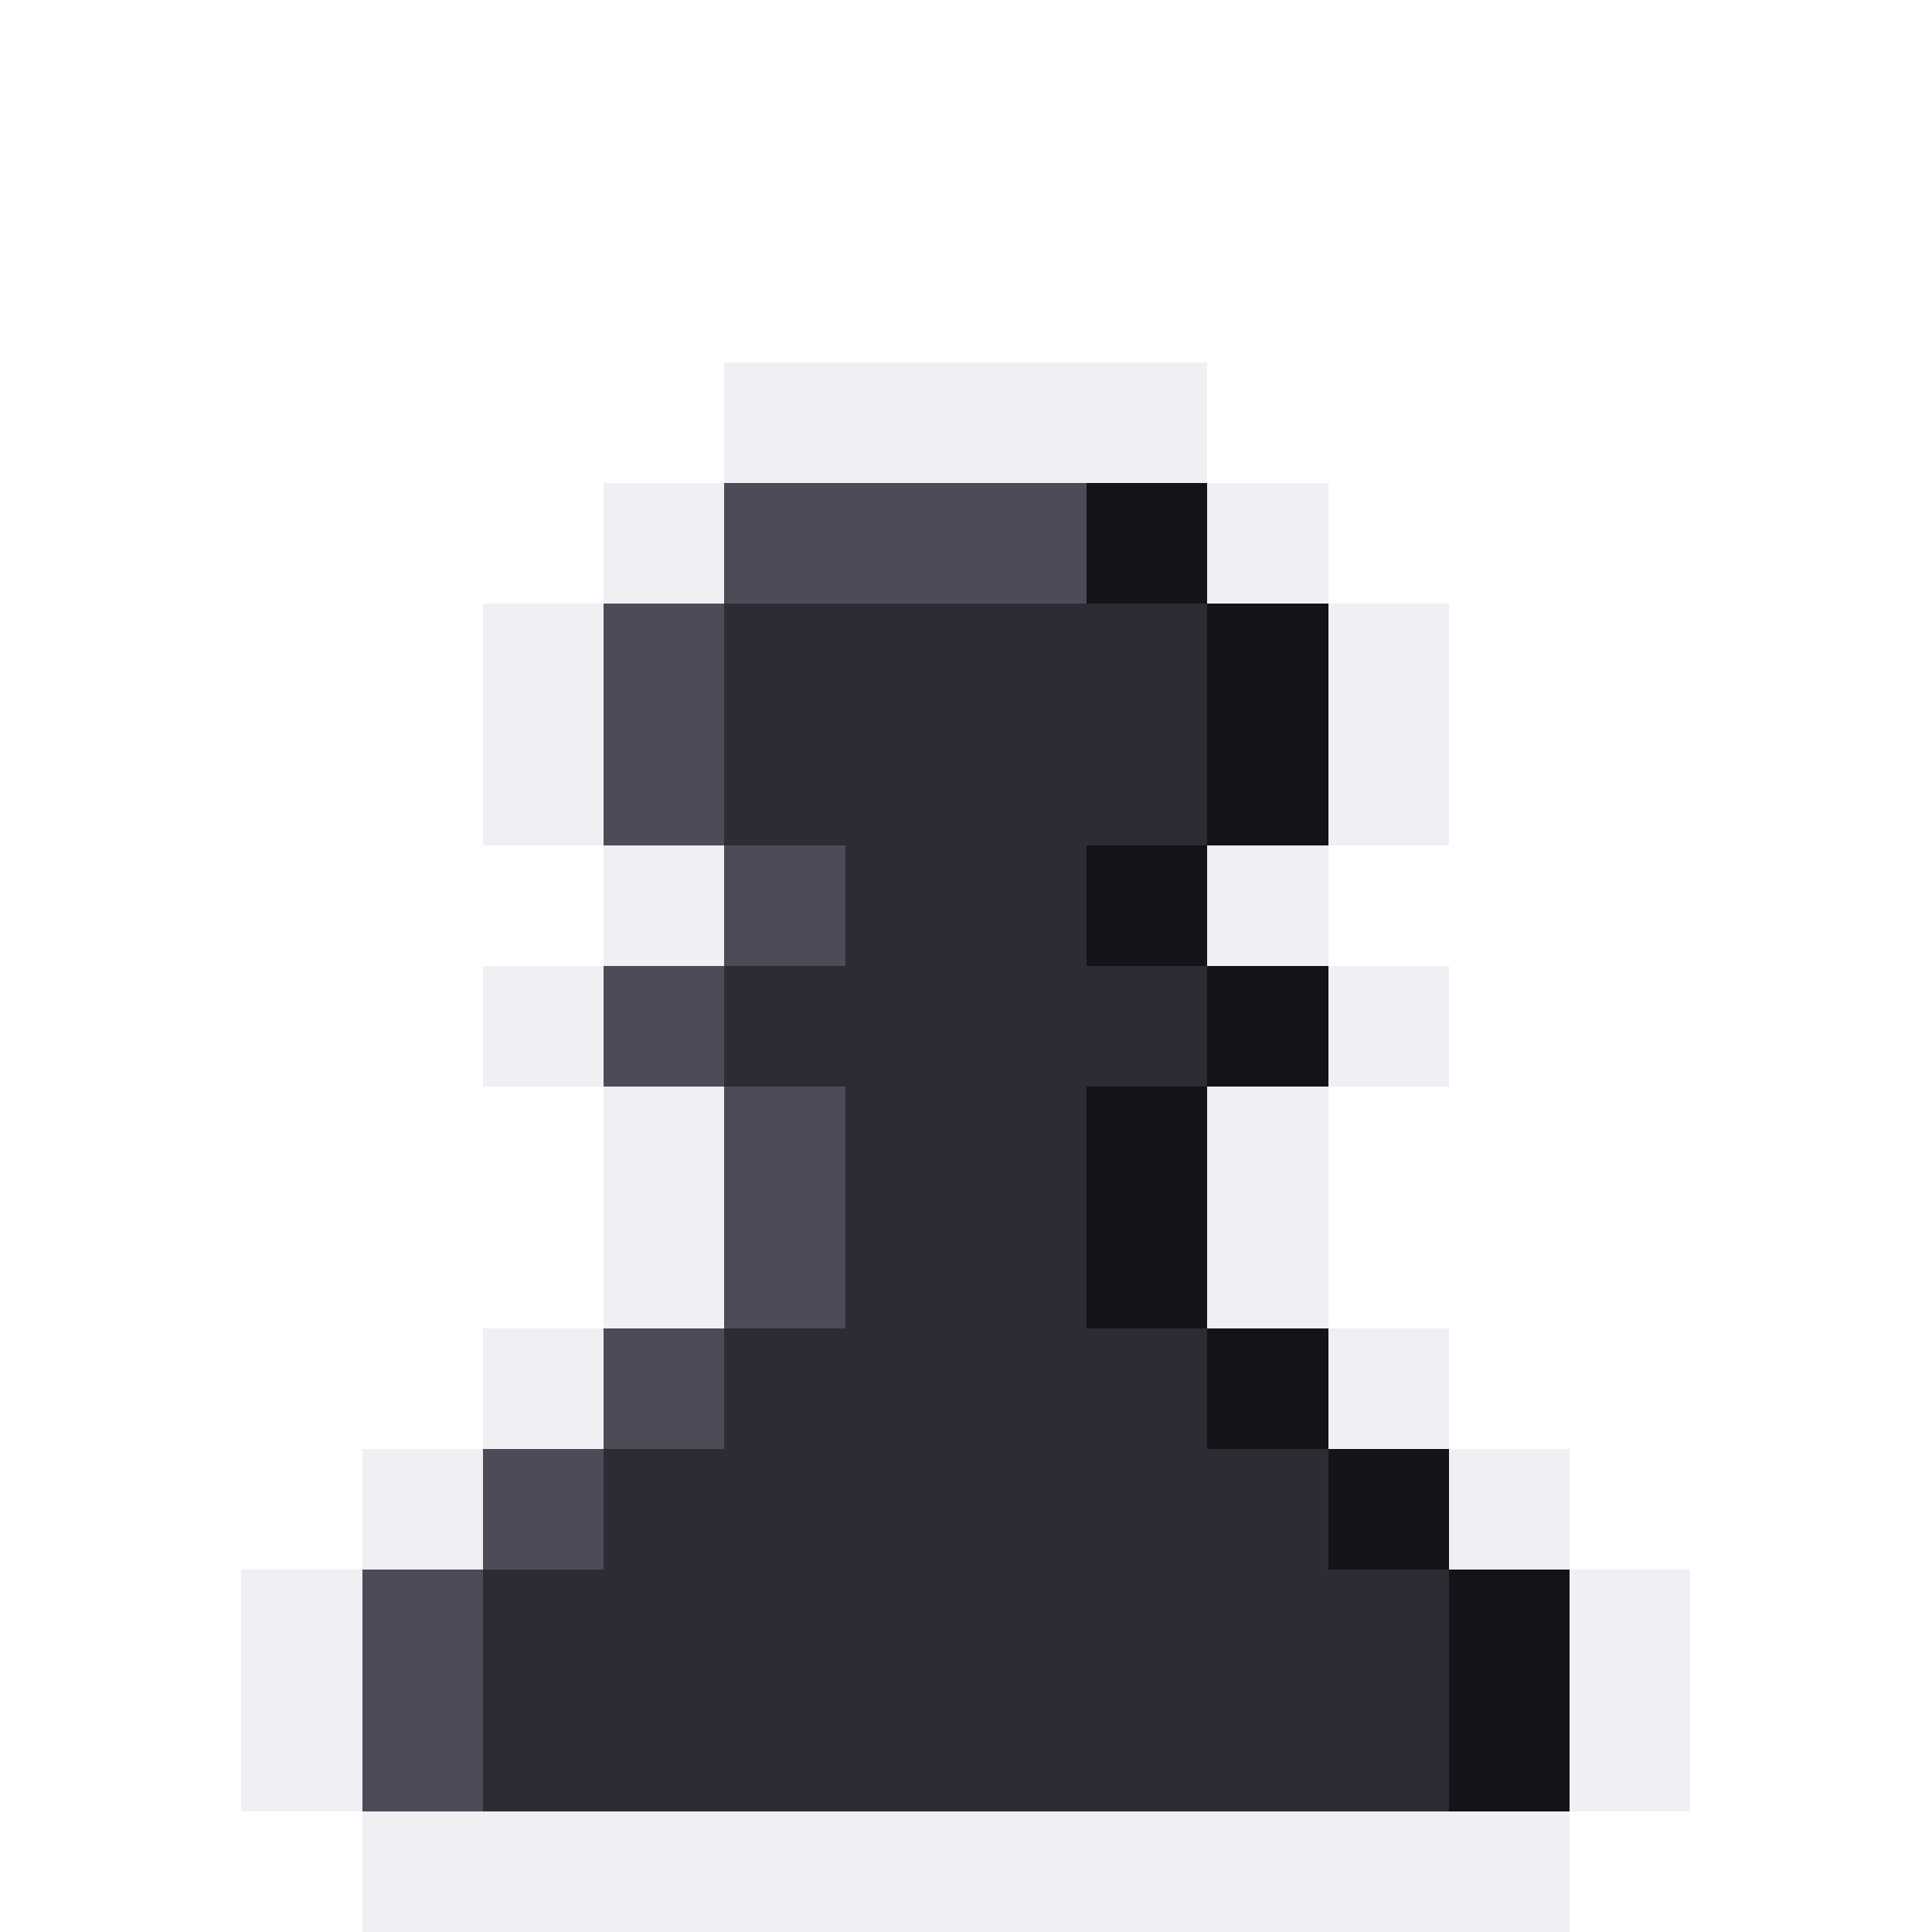
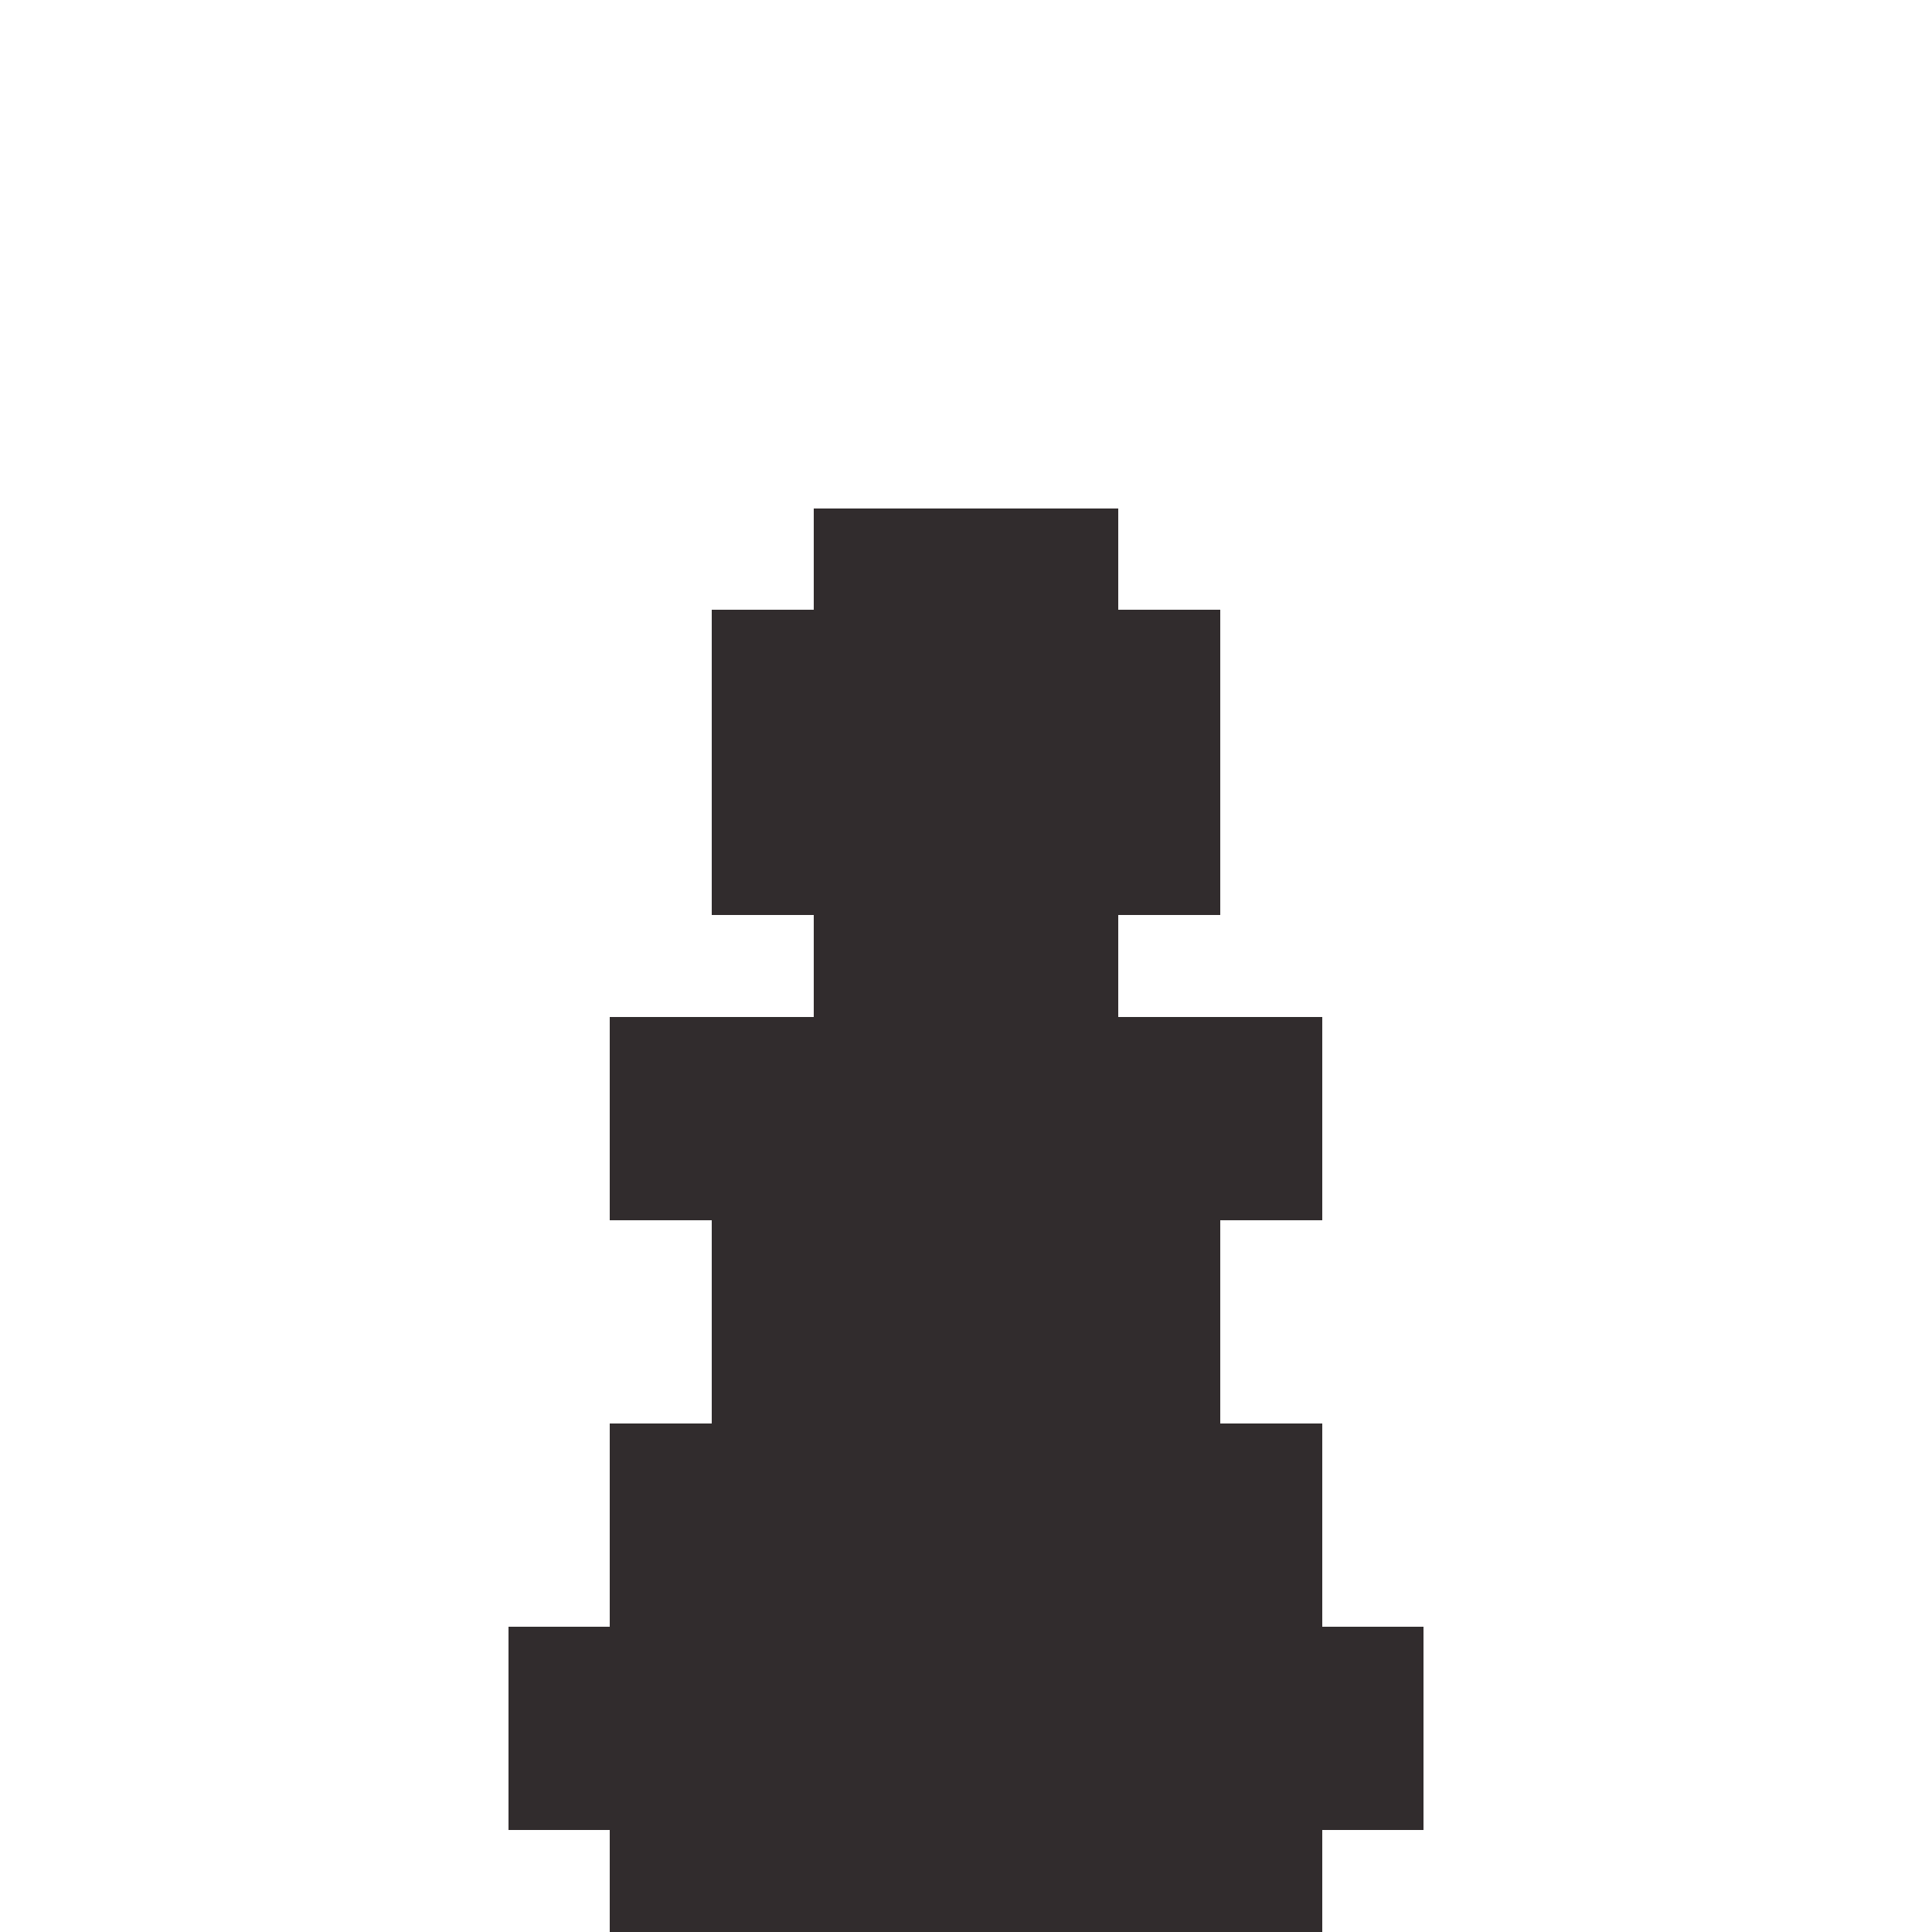
- <svg xmlns="http://www.w3.org/2000/svg" viewBox="0 0 16 16" shape-rendering="crispEdges">
-   <rect x="6" y="3" width="4" height="1" fill="#f0f0f4" />
-   <rect x="5" y="4" width="1" height="1" fill="#f0f0f4" />
-   <rect x="6" y="4" width="3" height="1" fill="#4c4c58" />
-   <rect x="9" y="4" width="1" height="1" fill="#131318" />
-   <rect x="10" y="4" width="1" height="1" fill="#f0f0f4" />
-   <rect x="4" y="5" width="1" height="1" fill="#f0f0f4" />
-   <rect x="5" y="5" width="1" height="1" fill="#4c4c58" />
-   <rect x="6" y="5" width="4" height="1" fill="#2c2c34" />
-   <rect x="10" y="5" width="1" height="1" fill="#131318" />
-   <rect x="11" y="5" width="1" height="1" fill="#f0f0f4" />
-   <rect x="4" y="6" width="1" height="1" fill="#f0f0f4" />
-   <rect x="5" y="6" width="1" height="1" fill="#4c4c58" />
-   <rect x="6" y="6" width="4" height="1" fill="#2c2c34" />
-   <rect x="10" y="6" width="1" height="1" fill="#131318" />
-   <rect x="11" y="6" width="1" height="1" fill="#f0f0f4" />
-   <rect x="5" y="7" width="1" height="1" fill="#f0f0f4" />
-   <rect x="6" y="7" width="1" height="1" fill="#4c4c58" />
-   <rect x="7" y="7" width="2" height="1" fill="#2c2c34" />
-   <rect x="9" y="7" width="1" height="1" fill="#131318" />
-   <rect x="10" y="7" width="1" height="1" fill="#f0f0f4" />
-   <rect x="4" y="8" width="1" height="1" fill="#f0f0f4" />
-   <rect x="5" y="8" width="1" height="1" fill="#4c4c58" />
-   <rect x="6" y="8" width="4" height="1" fill="#2c2c34" />
-   <rect x="10" y="8" width="1" height="1" fill="#131318" />
-   <rect x="11" y="8" width="1" height="1" fill="#f0f0f4" />
-   <rect x="5" y="9" width="1" height="1" fill="#f0f0f4" />
-   <rect x="6" y="9" width="1" height="1" fill="#4c4c58" />
-   <rect x="7" y="9" width="2" height="1" fill="#2c2c34" />
-   <rect x="9" y="9" width="1" height="1" fill="#131318" />
-   <rect x="10" y="9" width="1" height="1" fill="#f0f0f4" />
-   <rect x="5" y="10" width="1" height="1" fill="#f0f0f4" />
-   <rect x="6" y="10" width="1" height="1" fill="#4c4c58" />
-   <rect x="7" y="10" width="2" height="1" fill="#2c2c34" />
-   <rect x="9" y="10" width="1" height="1" fill="#131318" />
-   <rect x="10" y="10" width="1" height="1" fill="#f0f0f4" />
-   <rect x="4" y="11" width="1" height="1" fill="#f0f0f4" />
-   <rect x="5" y="11" width="1" height="1" fill="#4c4c58" />
-   <rect x="6" y="11" width="4" height="1" fill="#2c2c34" />
-   <rect x="10" y="11" width="1" height="1" fill="#131318" />
-   <rect x="11" y="11" width="1" height="1" fill="#f0f0f4" />
-   <rect x="3" y="12" width="1" height="1" fill="#f0f0f4" />
-   <rect x="4" y="12" width="1" height="1" fill="#4c4c58" />
-   <rect x="5" y="12" width="6" height="1" fill="#2c2c34" />
-   <rect x="11" y="12" width="1" height="1" fill="#131318" />
-   <rect x="12" y="12" width="1" height="1" fill="#f0f0f4" />
-   <rect x="2" y="13" width="1" height="1" fill="#f0f0f4" />
-   <rect x="3" y="13" width="1" height="1" fill="#4c4c58" />
-   <rect x="4" y="13" width="8" height="1" fill="#2c2c34" />
-   <rect x="12" y="13" width="1" height="1" fill="#131318" />
-   <rect x="13" y="13" width="1" height="1" fill="#f0f0f4" />
-   <rect x="2" y="14" width="1" height="1" fill="#f0f0f4" />
-   <rect x="3" y="14" width="1" height="1" fill="#4c4c58" />
-   <rect x="4" y="14" width="8" height="1" fill="#2c2c34" />
-   <rect x="12" y="14" width="1" height="1" fill="#131318" />
-   <rect x="13" y="14" width="1" height="1" fill="#f0f0f4" />
-   <rect x="3" y="15" width="10" height="1" fill="#f0f0f4" />
+ <svg xmlns="http://www.w3.org/2000/svg" viewBox="0 0 19 19" shape-rendering="crispEdges">
+   <rect x="8" y="5" width="3" height="1" fill="#312c2d" />
+   <rect x="7" y="6" width="5" height="1" fill="#312c2d" />
+   <rect x="7" y="7" width="5" height="1" fill="#312c2d" />
+   <rect x="7" y="8" width="5" height="1" fill="#312c2d" />
+   <rect x="8" y="9" width="3" height="1" fill="#312c2d" />
+   <rect x="6" y="10" width="7" height="1" fill="#312c2d" />
+   <rect x="6" y="11" width="7" height="1" fill="#312c2d" />
+   <rect x="7" y="12" width="5" height="1" fill="#312c2d" />
+   <rect x="7" y="13" width="5" height="1" fill="#312c2d" />
+   <rect x="6" y="14" width="7" height="1" fill="#312c2d" />
+   <rect x="6" y="15" width="7" height="1" fill="#312c2d" />
+   <rect x="5" y="16" width="9" height="1" fill="#312c2d" />
+   <rect x="5" y="17" width="9" height="1" fill="#312c2d" />
+   <rect x="6" y="18" width="7" height="1" fill="#312c2d" />
</svg>
